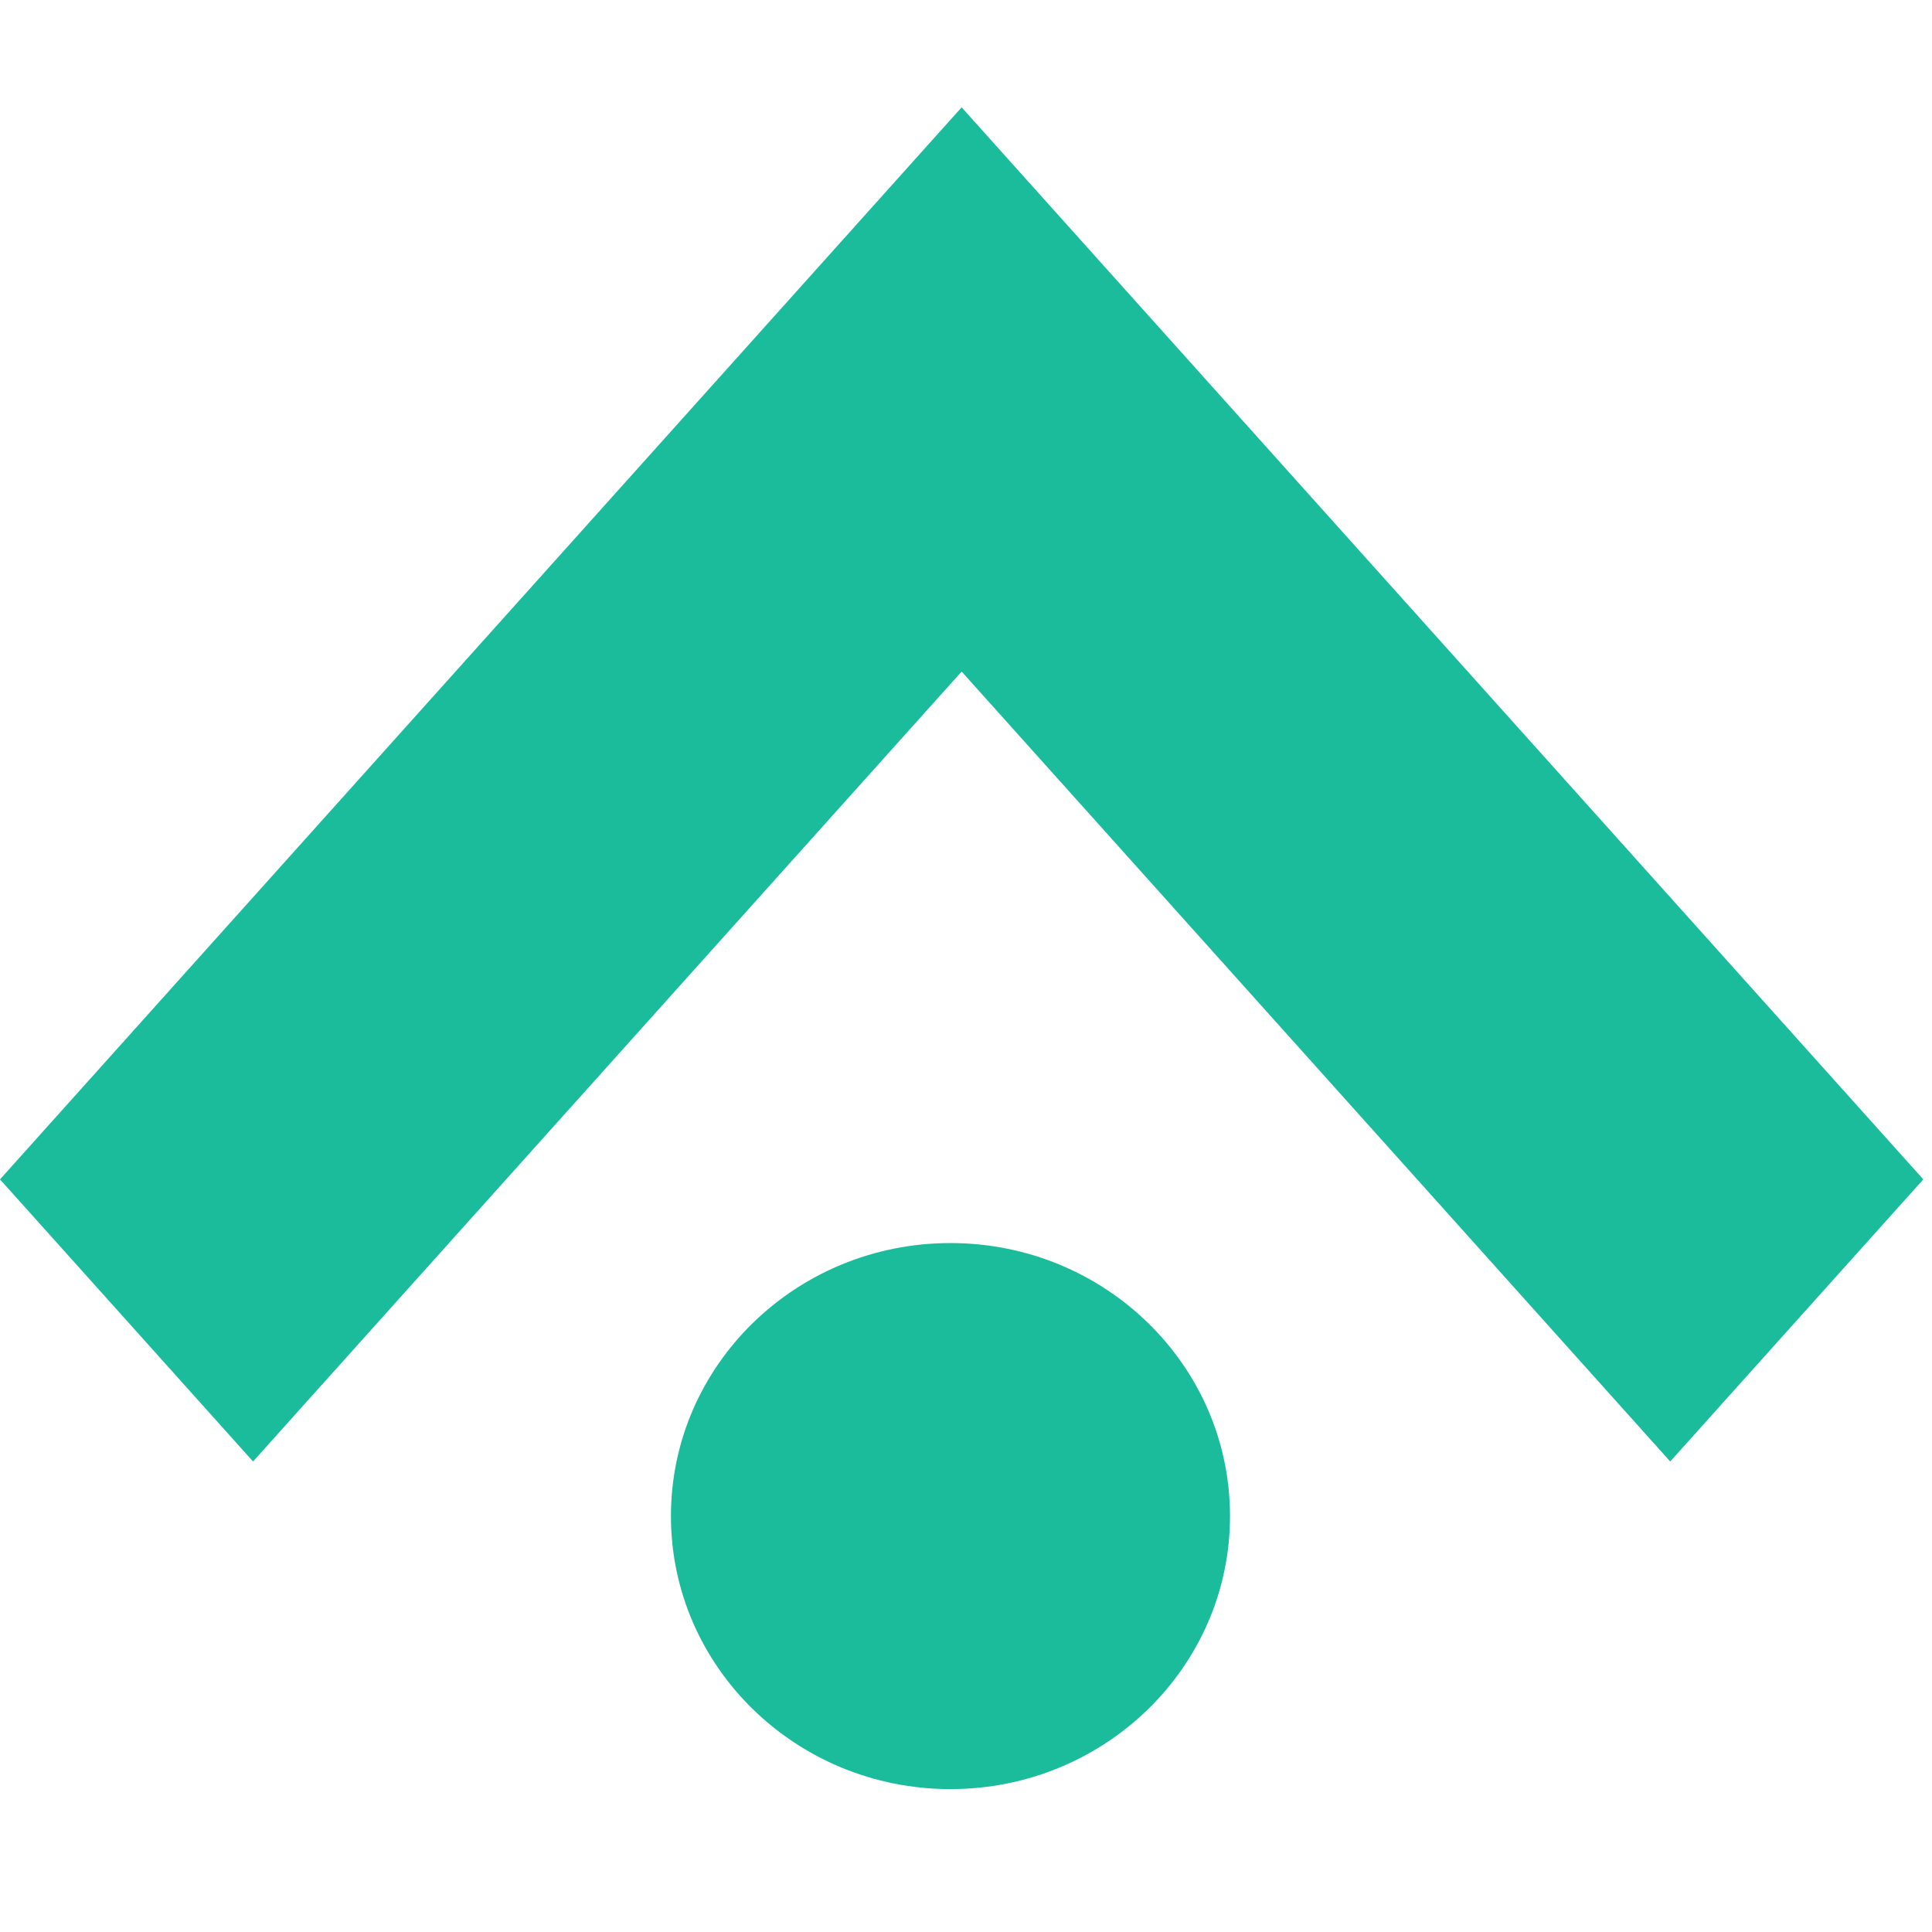
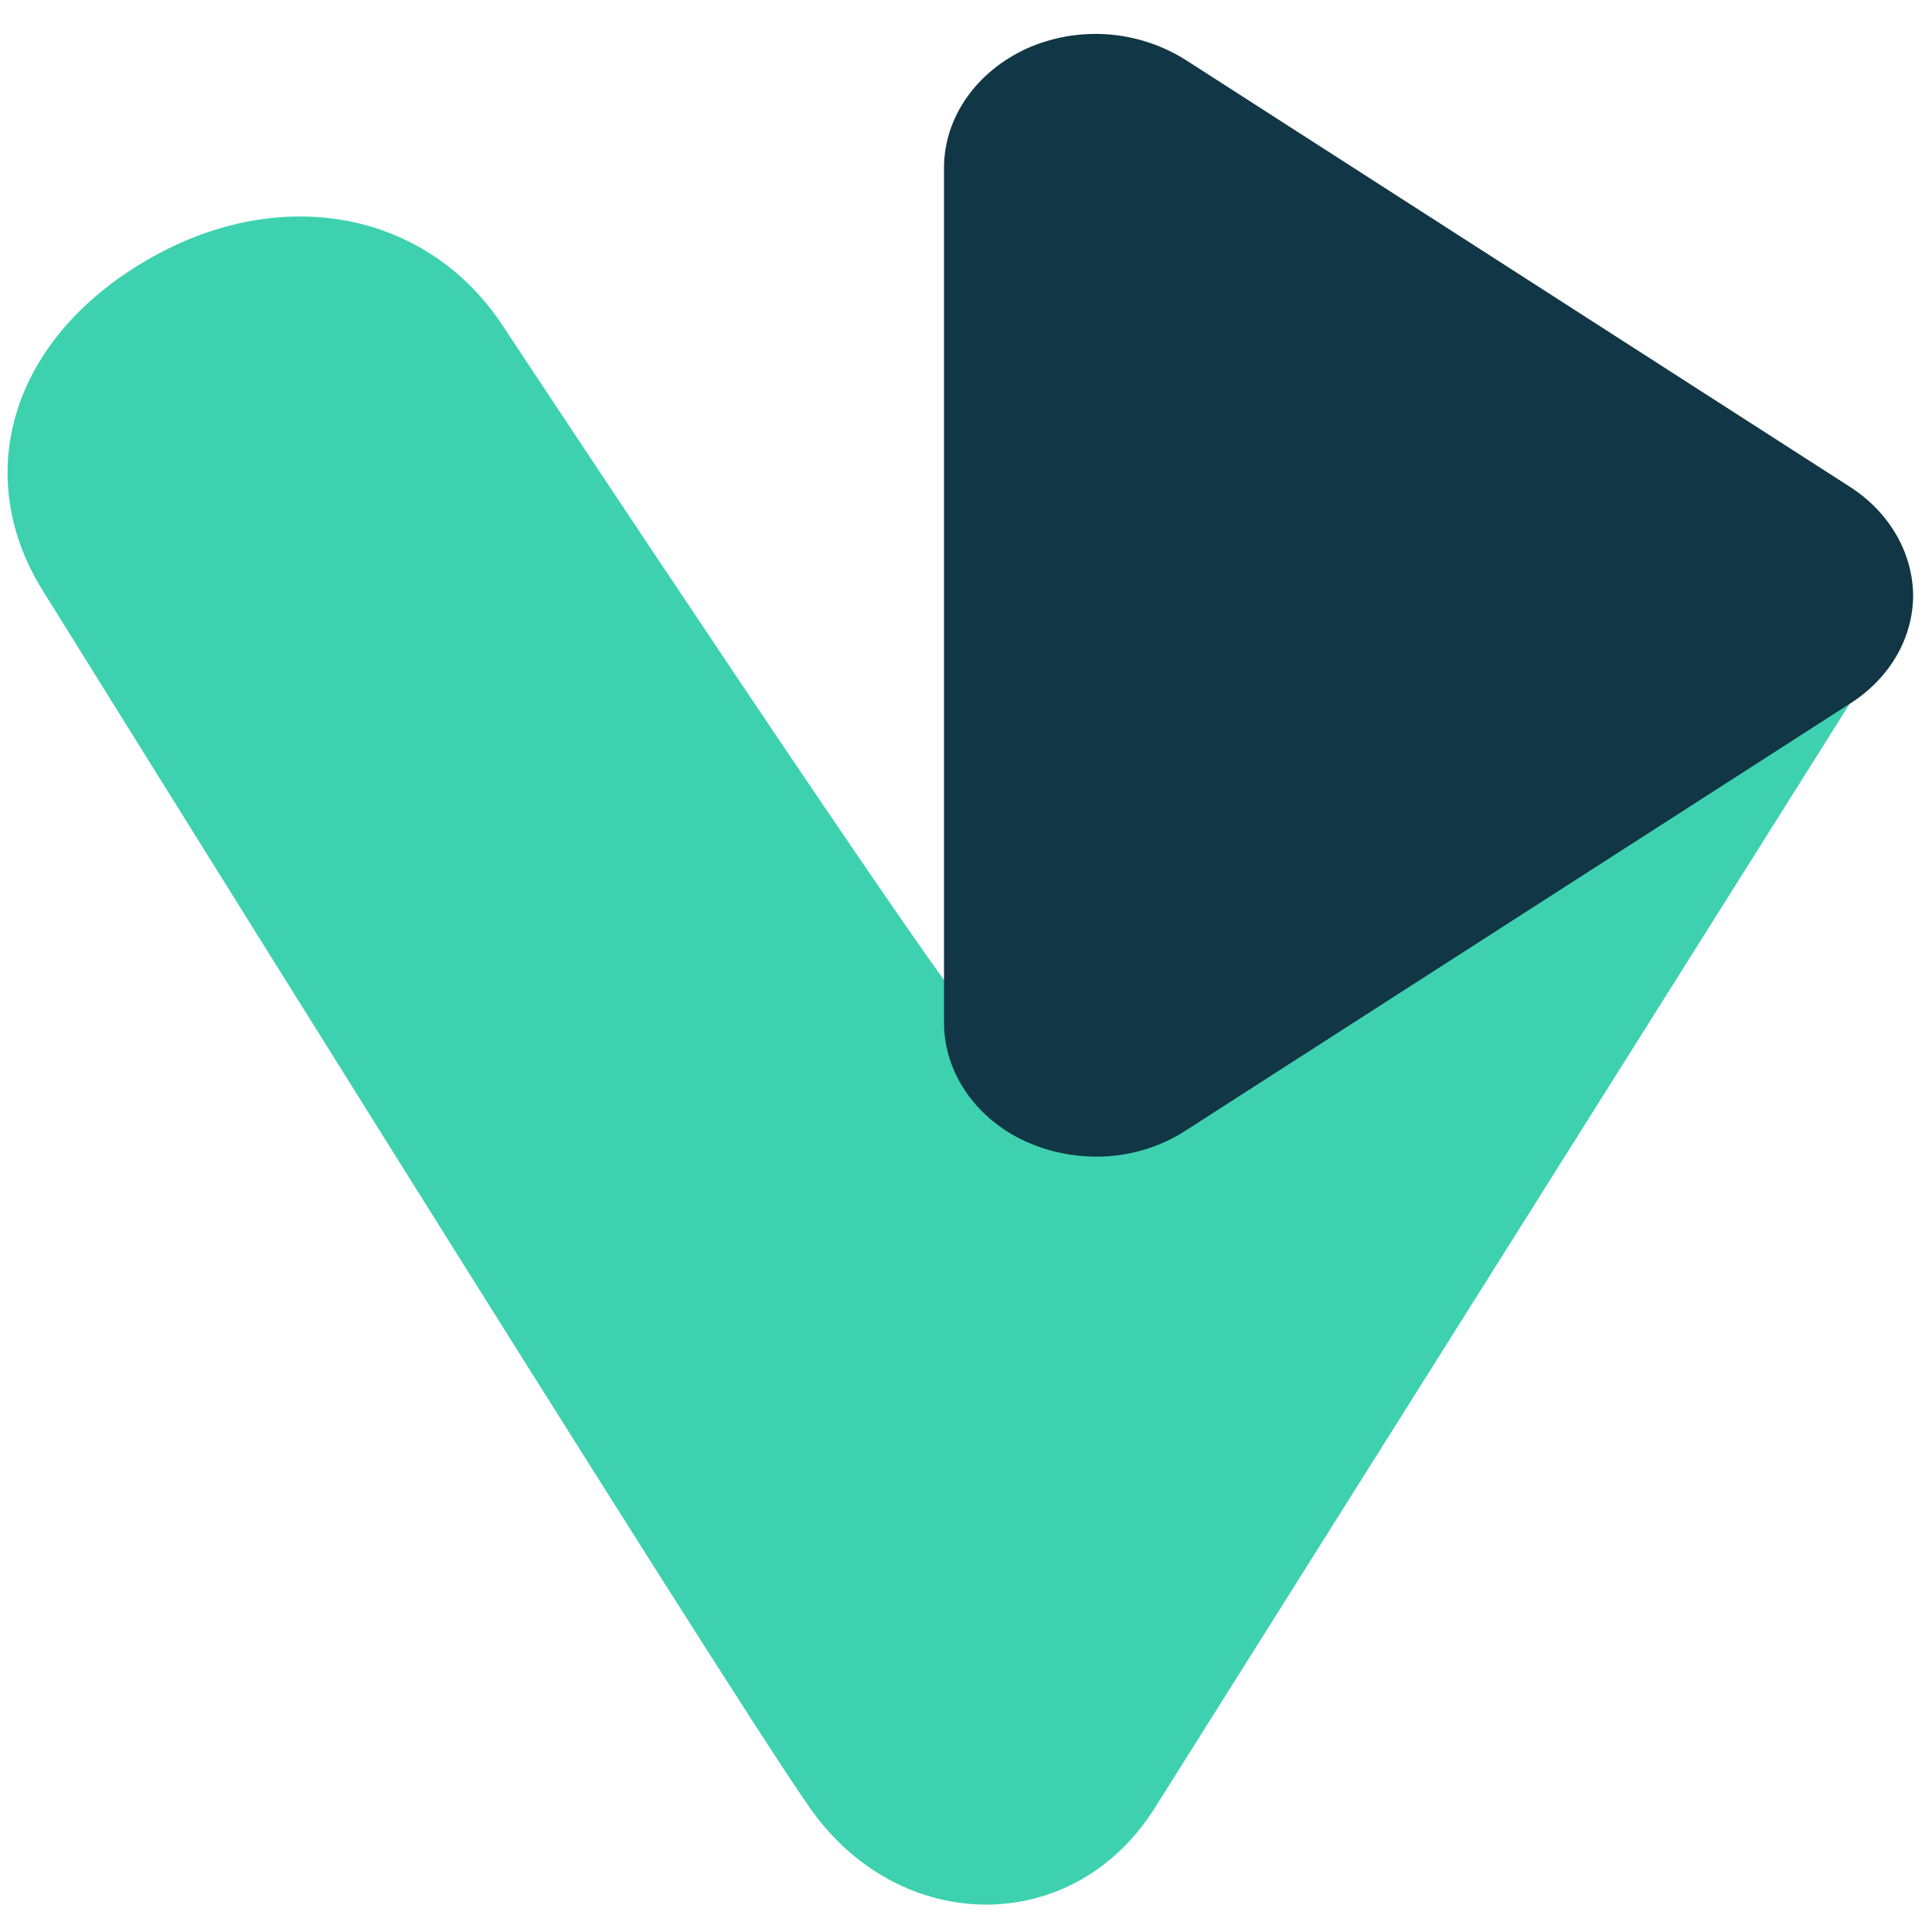
- <svg xmlns="http://www.w3.org/2000/svg" width="54" height="54" viewBox="0 0 54 54" fill="none">
-   <path d="M53.757 32.964L33.951 10.885L26.878 3L19.805 10.885L0 32.964L7.073 40.849L26.878 18.77L46.683 40.849L53.757 32.964Z" fill="#1ABC9C" />
-   <ellipse cx="26.566" cy="42.375" rx="7.813" ry="7.631" fill="#1ABC9C" />
+ <svg xmlns="http://www.w3.org/2000/svg" width="100%" height="100%" viewBox="0 0 512 512">
+   <g>
+     <path fill="#3ed1b0" d="M418.136 172.857l-9.676-1.05-6.5 9.321C361.6 239.02 321.1 296.781 281.009 354.8c-3.732 0-125.516-184.18-125.516-184.18-19.906-30.85-59.026-38.6-94.552-17.985-36.494 21.135-47 57.761-27.094 88.611 0 0 179.7 289.07 202.789 321.757 23.5 33.475 69.393 34.526 91.234 0l101.049-160.55 89.3-141.909c24.328-38.722-56.124-87.687-100.083-87.687z" transform="translate(-36.808 -111.419) translate(14.893 27.656)" />
+     <path fill="#113645" d="M445.688 224.505l-176.3-113.3a44.858 44.858 0 00-41.942-2.939c-13.421 6.146-21.95 18.3-21.95 31.665v226.464c0 13.361 8.528 25.652 21.95 31.665a45.428 45.428 0 0018.315 3.875 43.306 43.306 0 0023.627-6.814l176.3-113.3c10.486-6.68 16.637-17.369 16.637-28.725-.139-11.222-6.291-21.91-16.637-28.591z" transform="translate(-36.808 -111.419) translate(81.482 16)" />
+   </g>
</svg>
